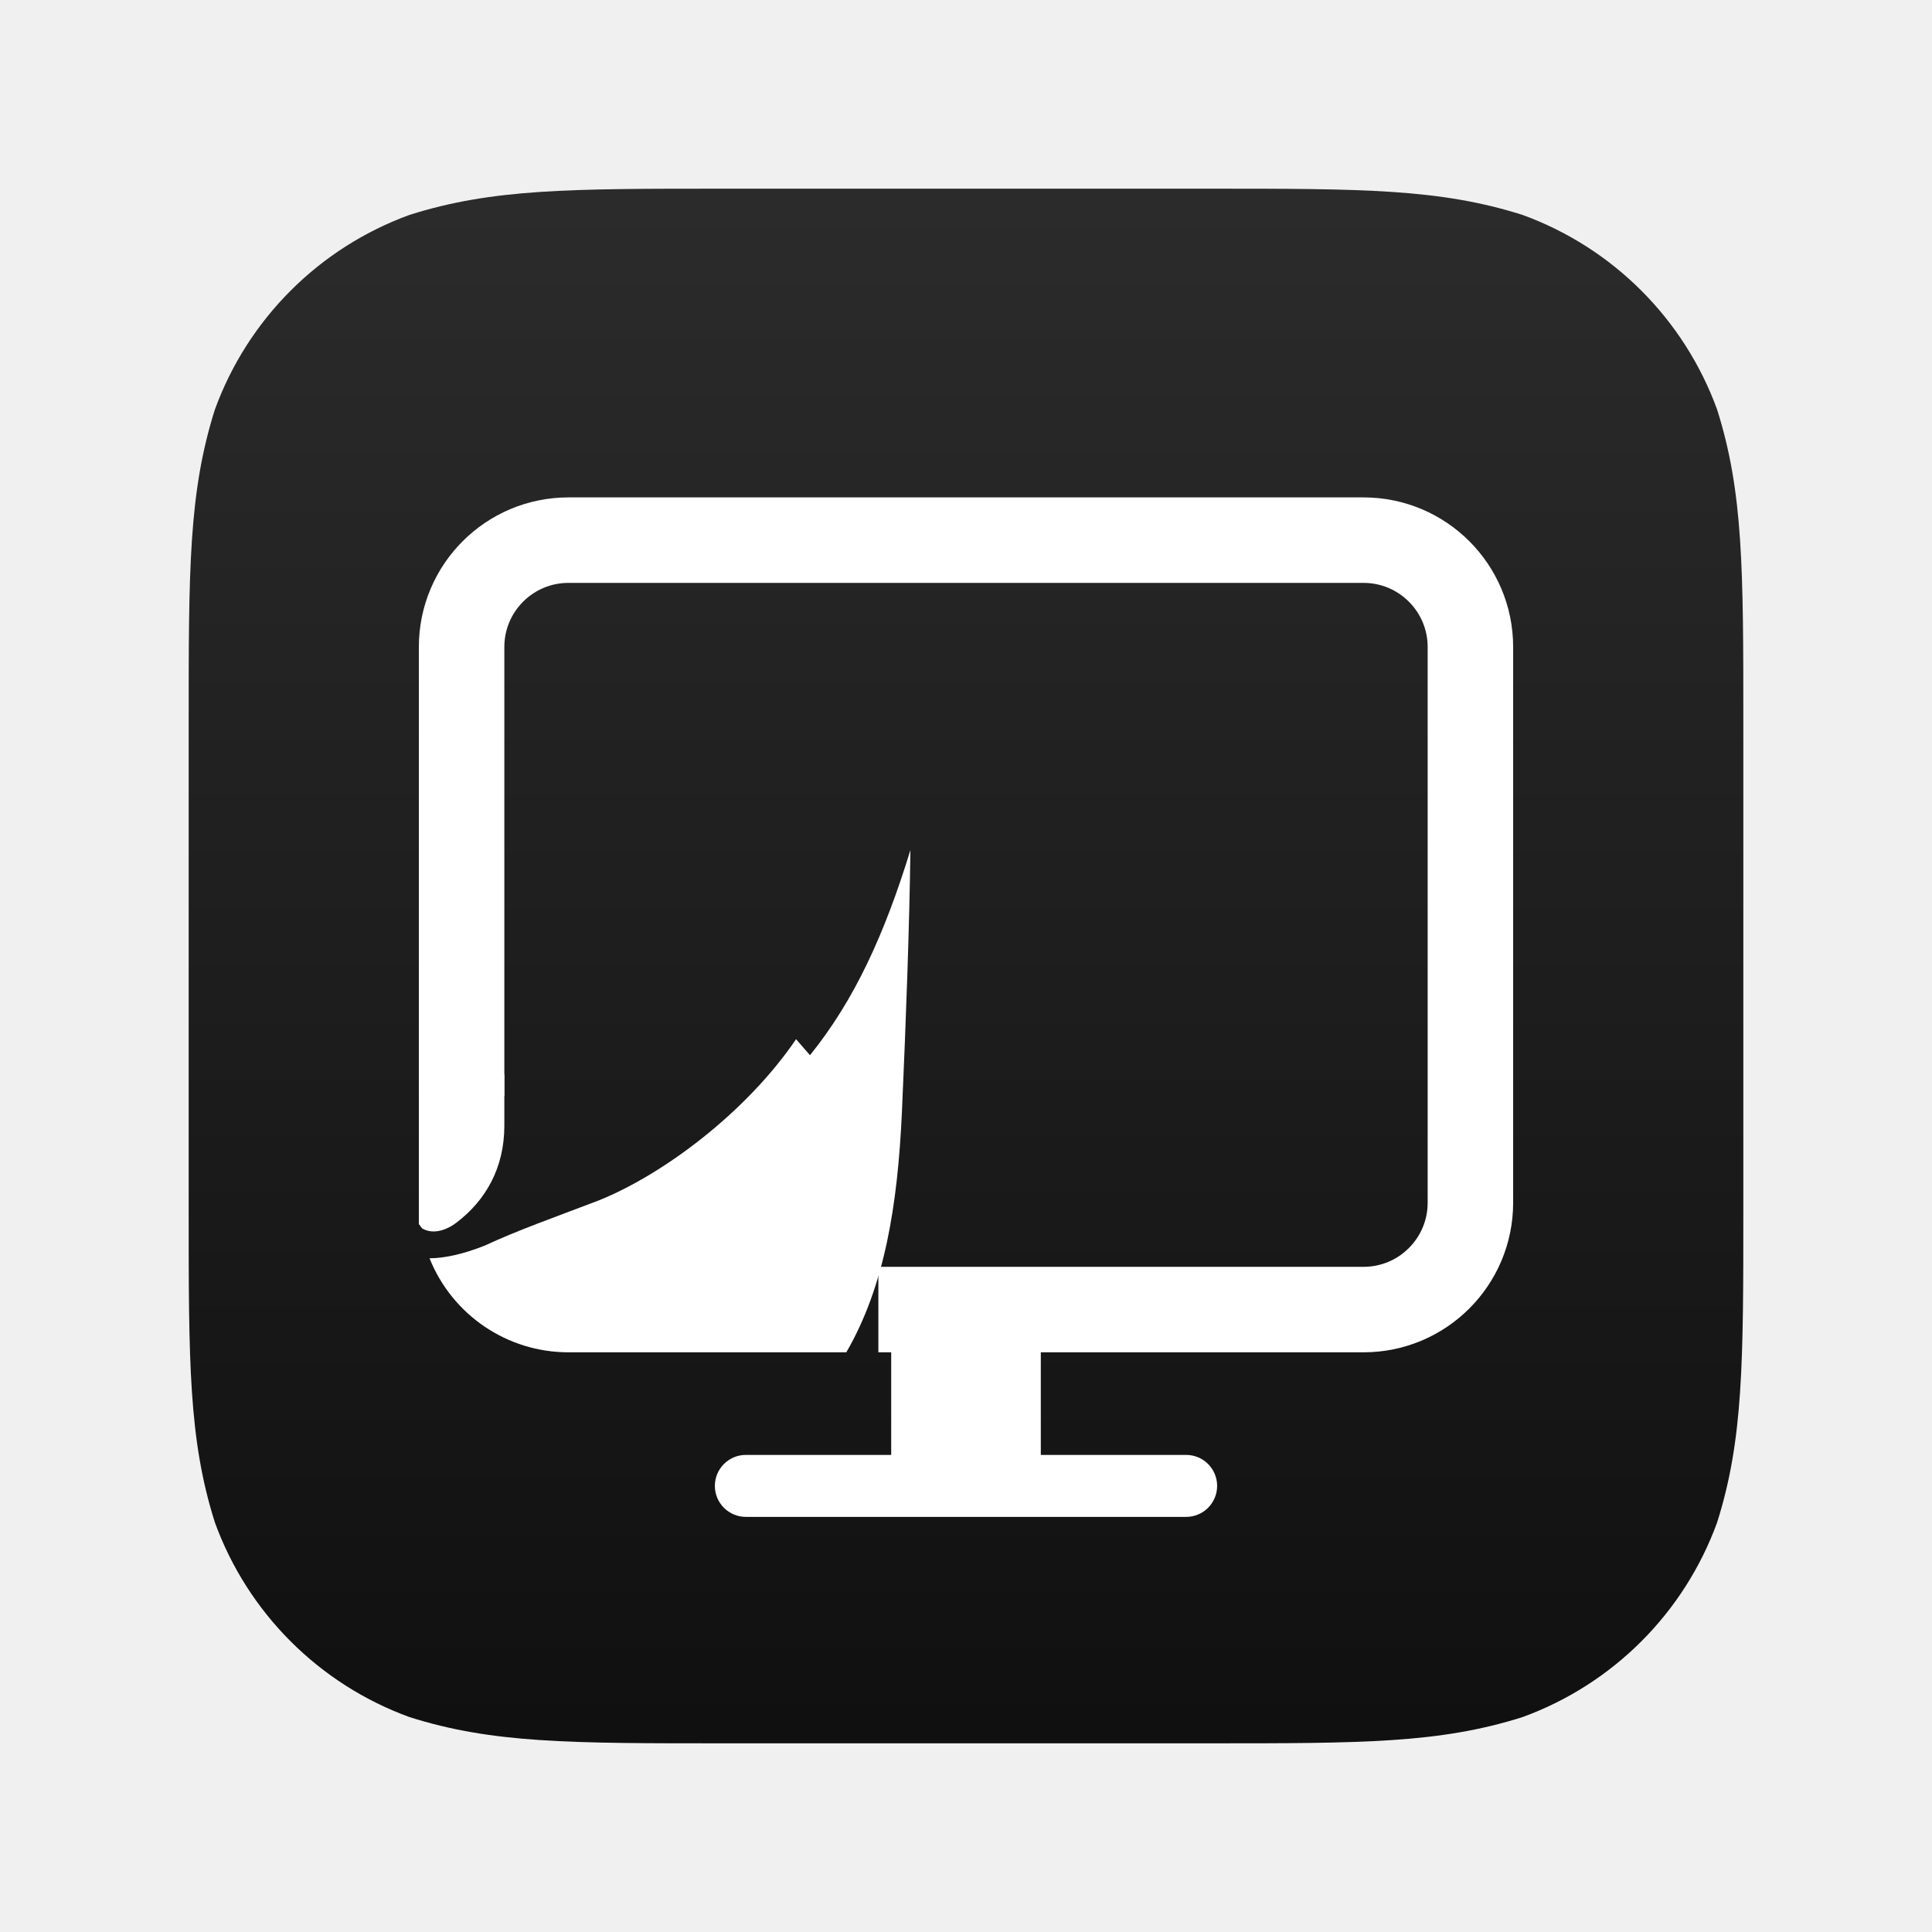
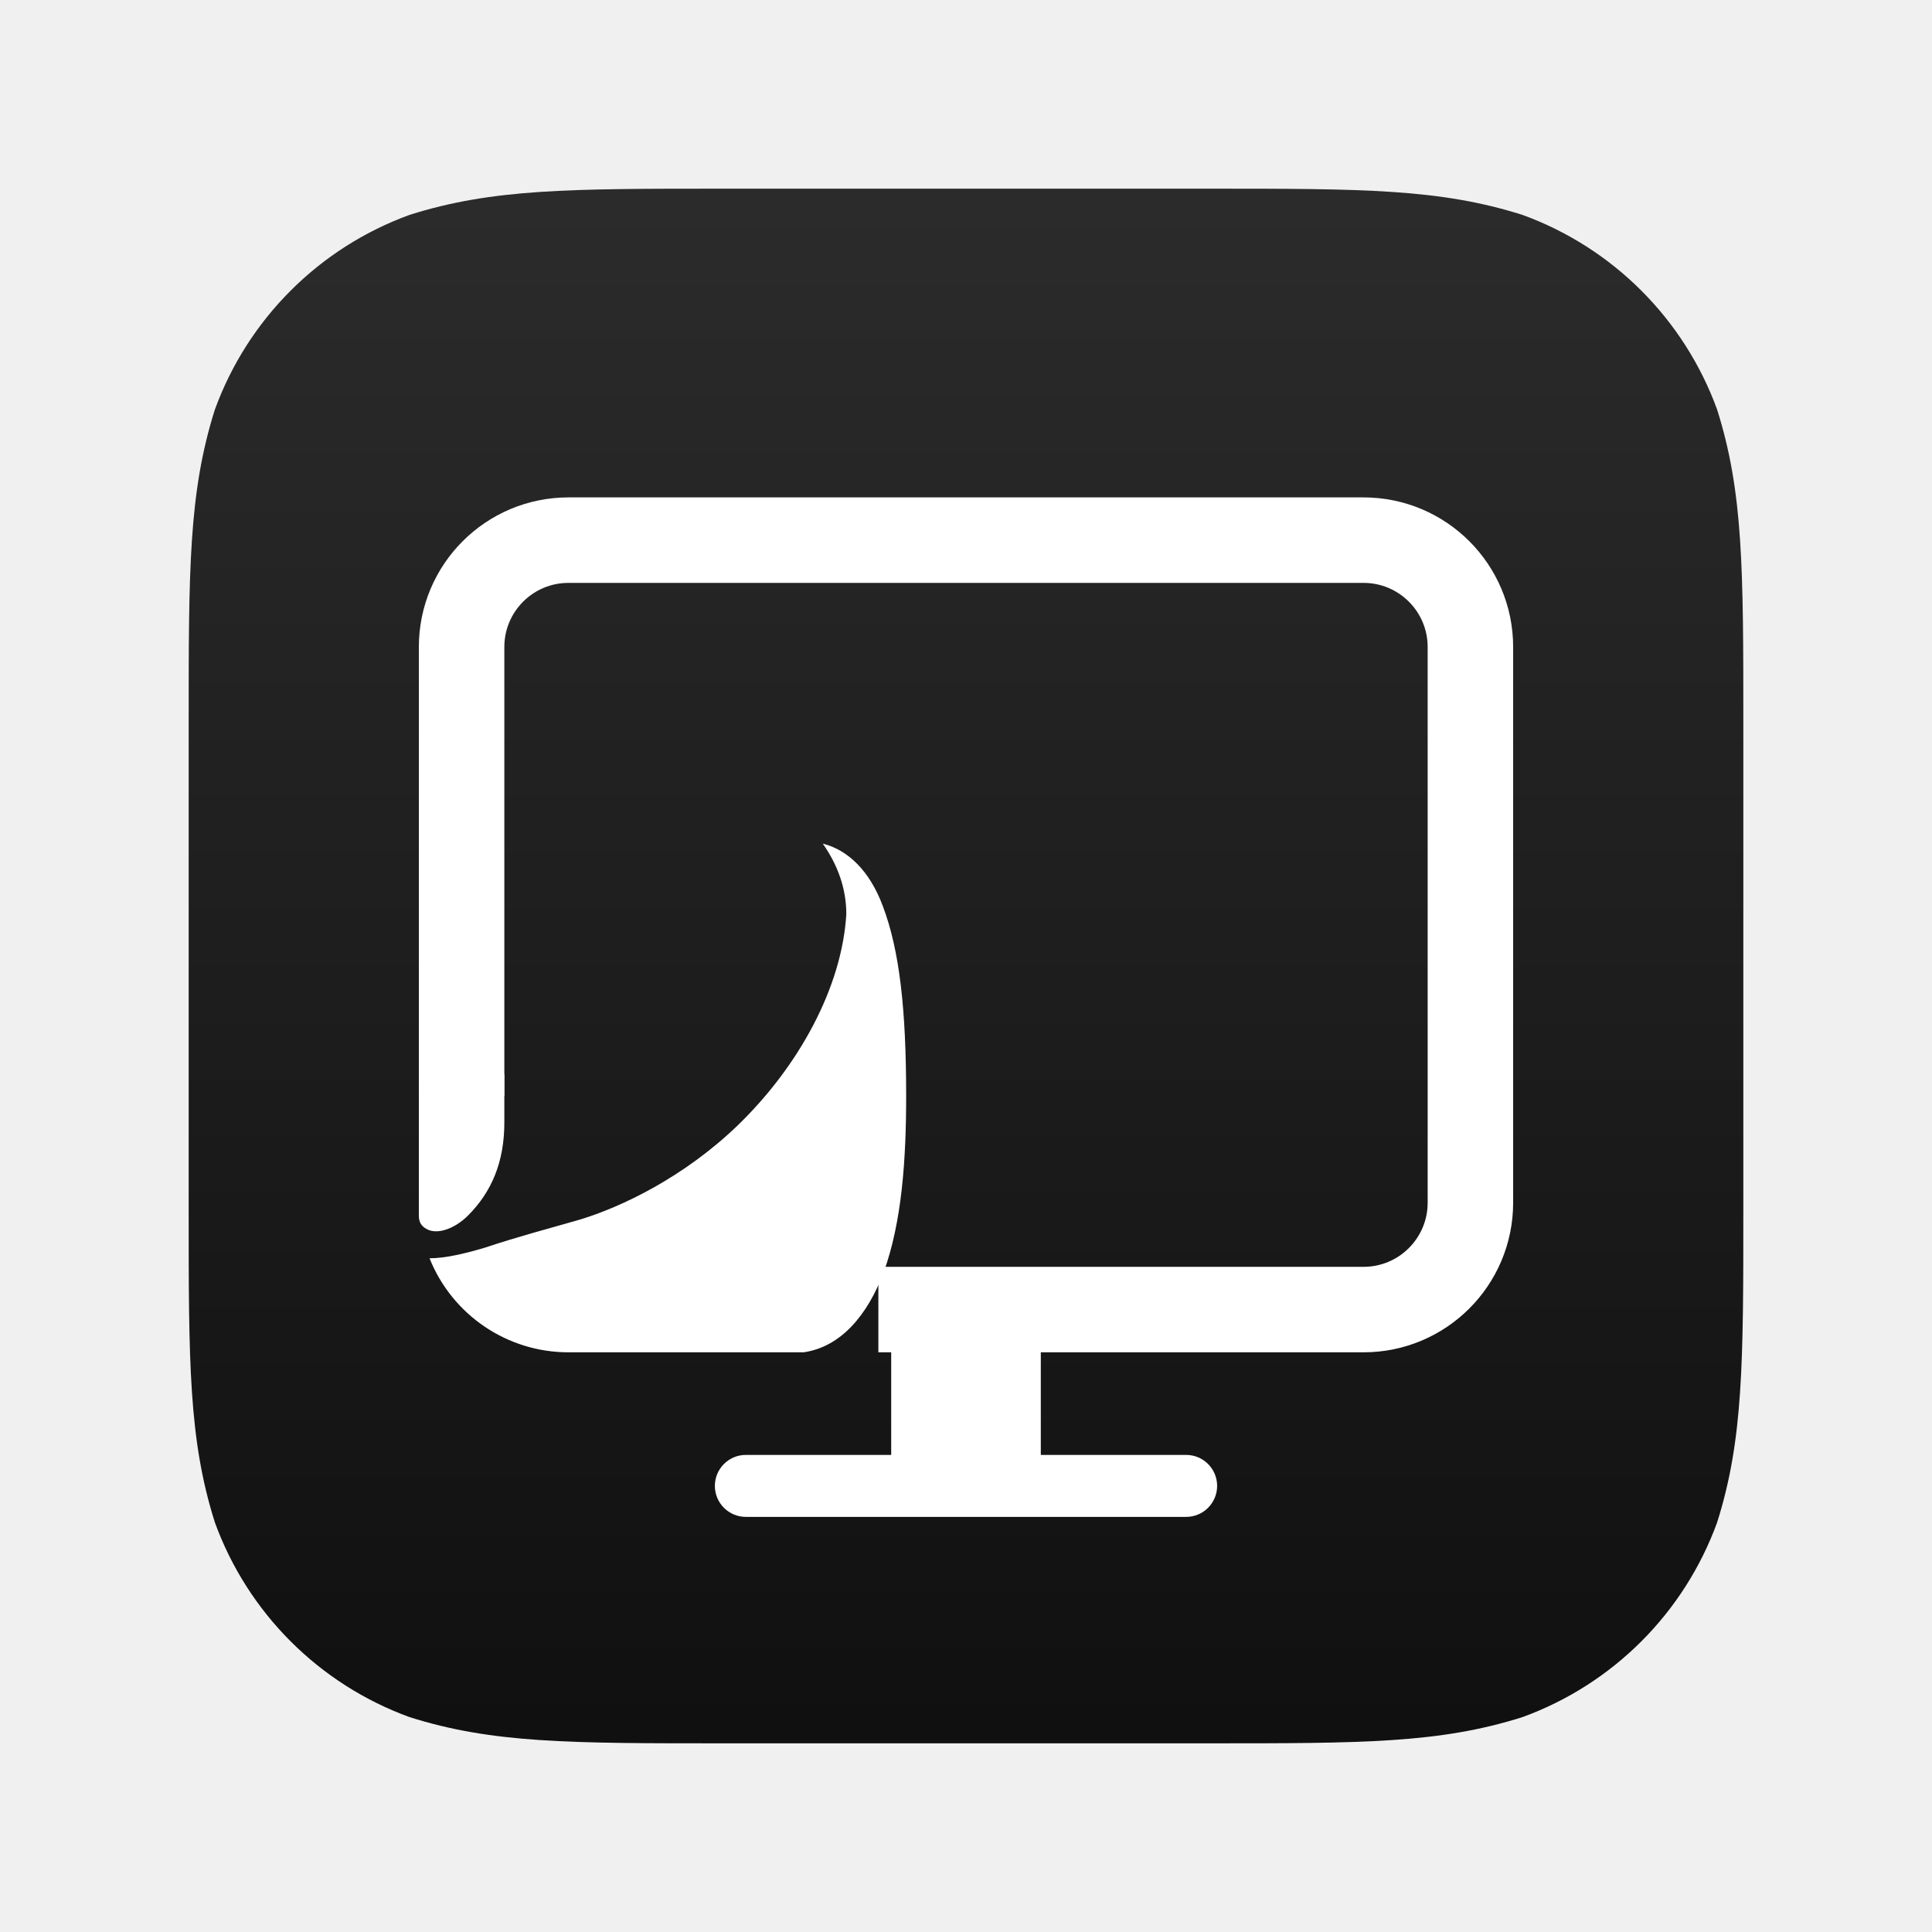
<svg xmlns="http://www.w3.org/2000/svg" viewBox="0 0 1024 1024">
  <defs>
    <linearGradient id="bg" x1="0" y1="0" x2="0" y2="1">
      <stop offset="0" stop-color="#2B2B2B" />
      <stop offset="1" stop-color="#101010" />
    </linearGradient>
  </defs>
  <path d="M 100 383.414 C 100 301.807 100 261.003 113.889 217.079 C 131.344 169.122 169.122 131.344 217.079 113.889 C 261.003 100 301.807 100 383.414 100 L 640.586 100 C 722.193 100 762.997 100 806.921 113.889 C 854.878 131.344 892.656 169.122 910.111 217.079 C 924 261.003 924 301.807 924 383.414 L 924 640.586 C 924 722.193 924 762.997 910.111 806.921 C 892.656 854.878 854.878 892.656 806.921 910.111 C 762.997 924 722.193 924 640.586 924 L 383.414 924 C 301.807 924 261.003 924 217.079 910.111 C 169.122 892.656 131.344 854.878 113.889 806.921 C 100 762.997 100 722.193 100 640.586 Z" fill="url(#bg)" />
  <g transform="translate(222 263.631) scale(0.566406)">
    <path d="M 40 560 L 40 140 A 100 100 0 0 1 140 40 L 884 40 A 100 100 0 0 1 984 140 L 984 660 A 100 100 0 0 1 884 760 L 430 760" fill="none" stroke="#FFFFFF" stroke-width="80" stroke-linecap="butt" />
-     <path fill="#FFFFFF" d="M 0 540 L 80 540 L 80 588 C 80 628 62 658 36 678 C 26 686 13 690 3 684 L 0 680 Z" />
-     <path fill="#FFFFFF" d="M 10 712 A 140 140 0 0 0 140 800 L 400 800 C 436 738 448 662 452 576 C 456 486 459 402 460 330 C 436 408 408 470 366 522 L 353 507 C 306 576 228 634 168 658 C 126 674 92 686 62 700 C 42 708 24 712 10 712 Z" />
+     <path fill="#FFFFFF" d="M 0 540 L 80 540 L 80 585 C 80 622 68 650 46 672 C 34 684 18 690 8 685 C 2 682 0 678 0 672 Z" />
+     <path fill="#FFFFFF" d="M 10 712 A 140 140 0 0 0 140 800 L 360 800 C 395 795 420 765 435 725 C 452 678 456 620 456 560 C 456 480 450 424 434 382 C 422 350 402 330 378 324 C 392 344 400 366 400 390 C 396 458 356 532 298 588 C 248 636 190 664 150 676 C 122 684 92 692 62 702 C 42 708 24 712 10 712 Z" />
    <rect x="442" y="796" width="140" height="104" fill="#FFFFFF" />
    <rect x="277" y="896" width="470" height="58" rx="29" fill="#FFFFFF" />
  </g>
</svg>
